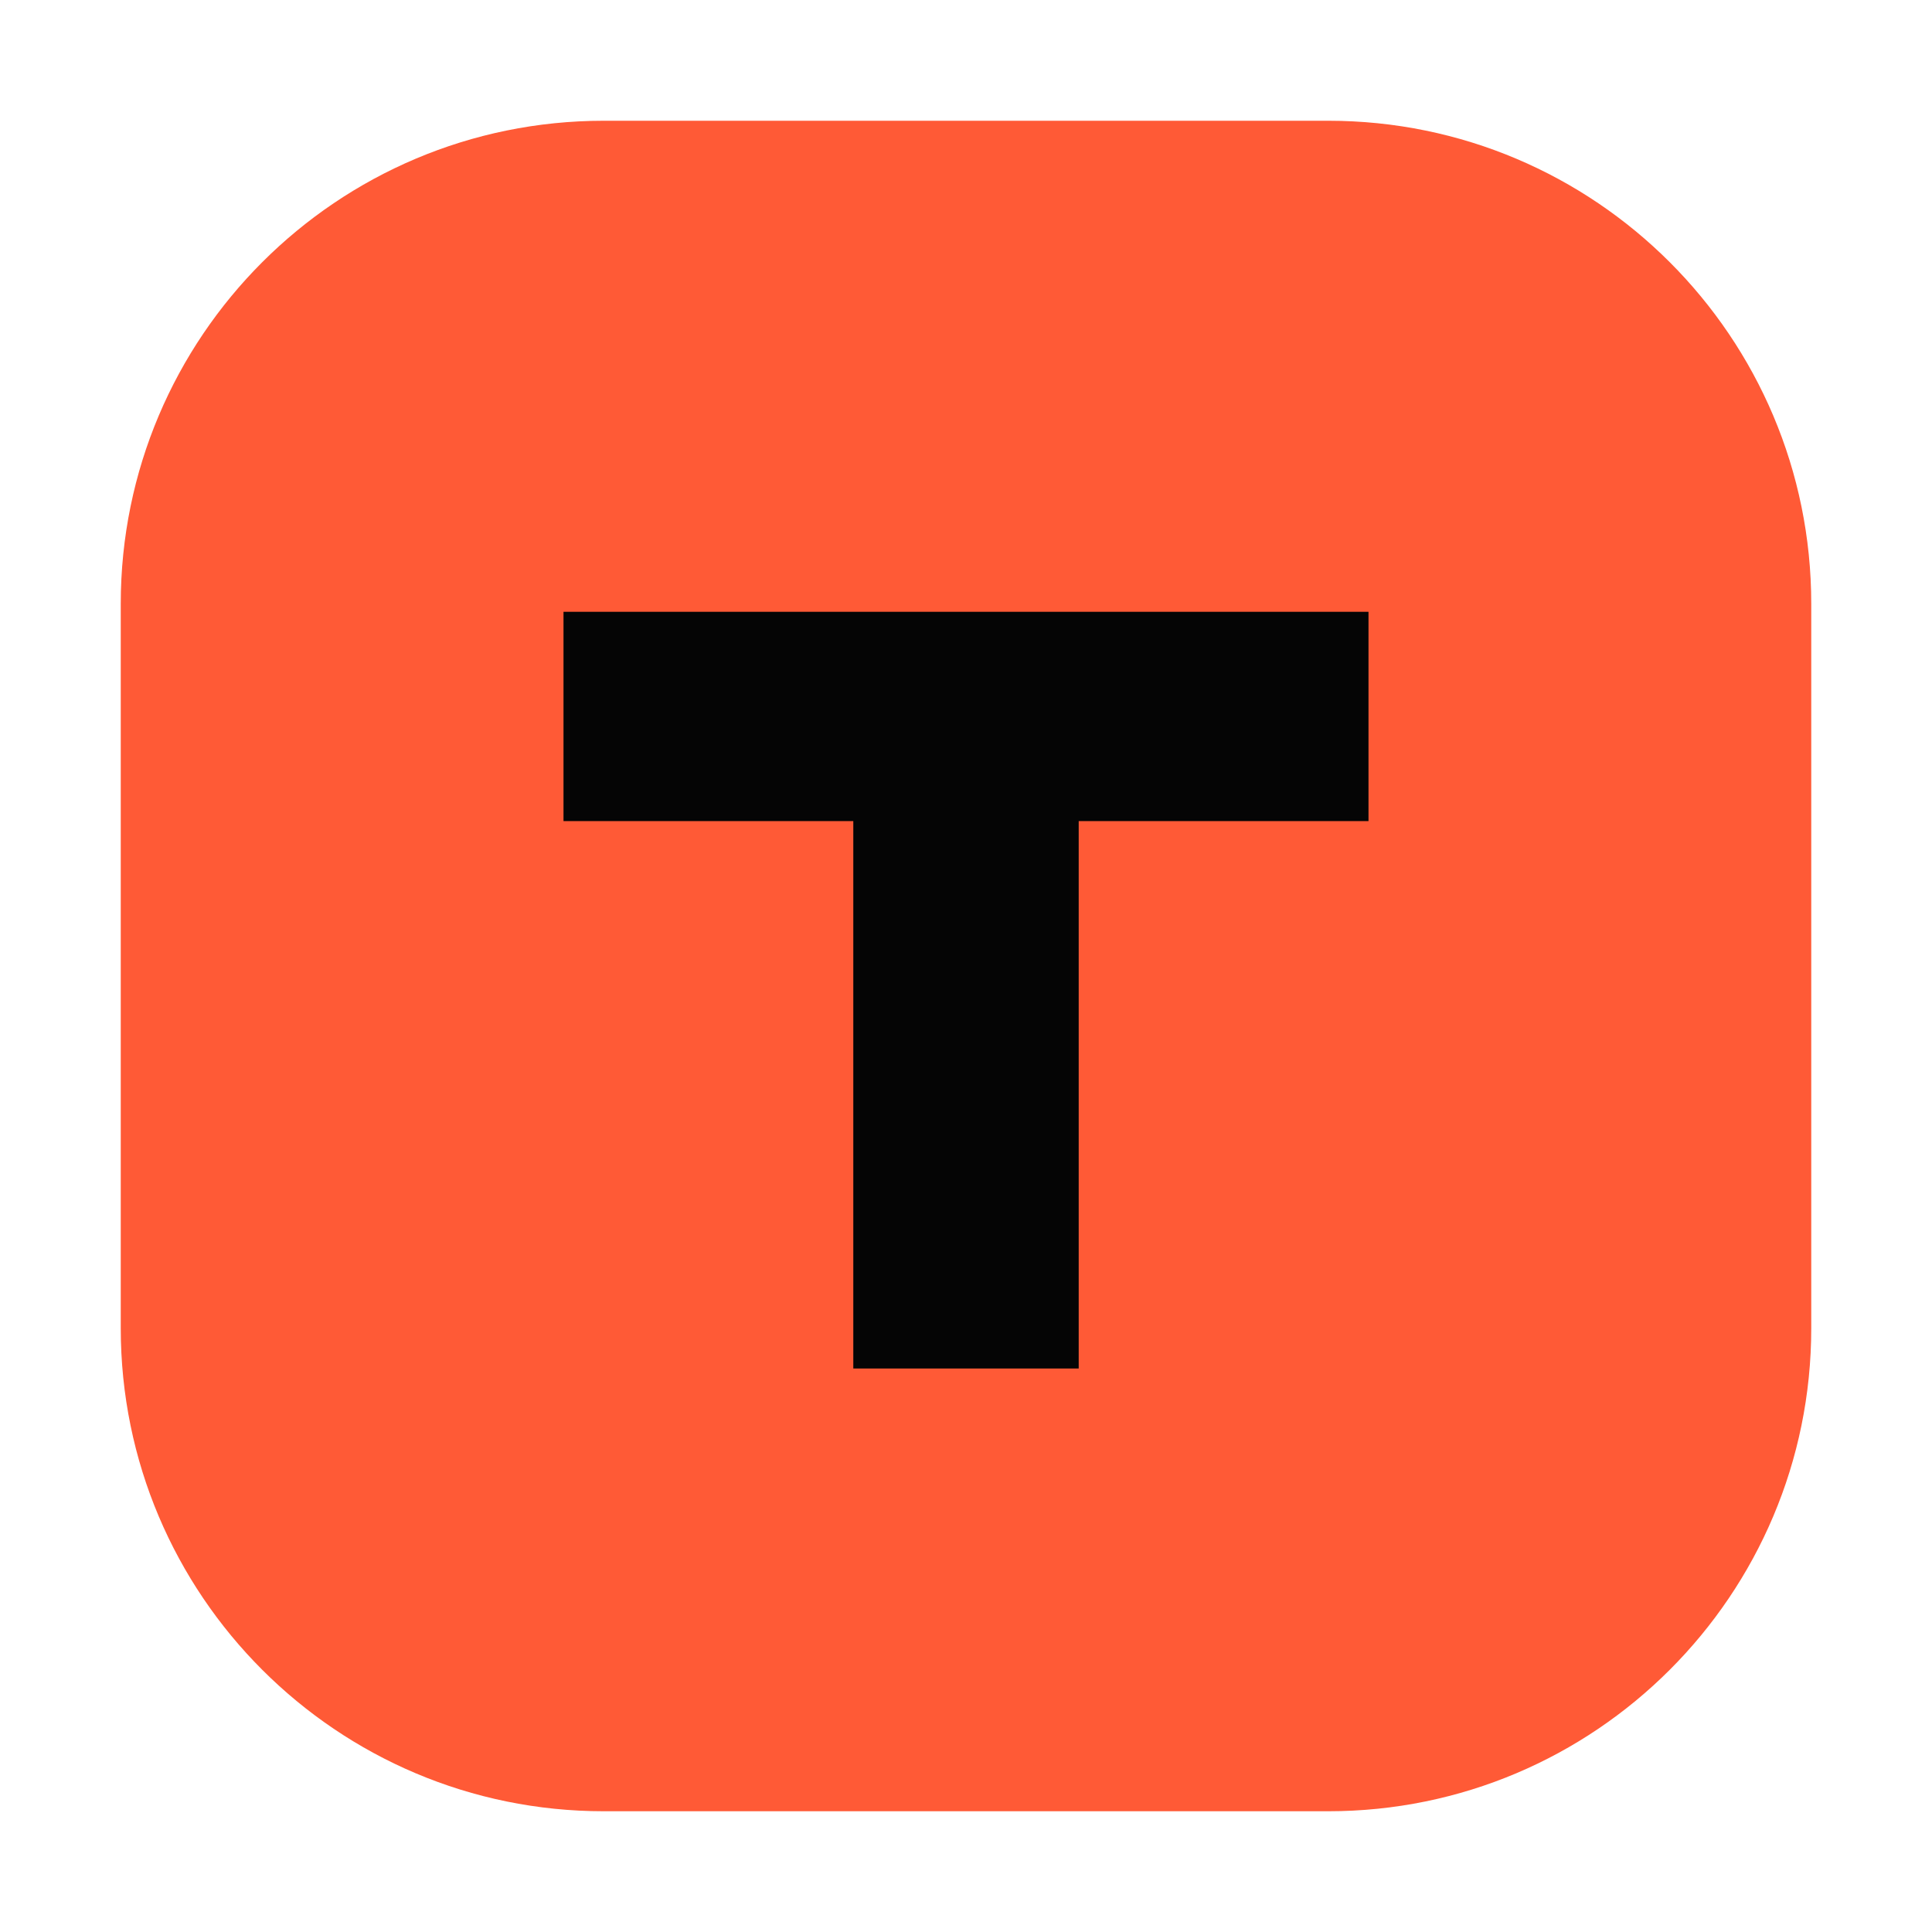
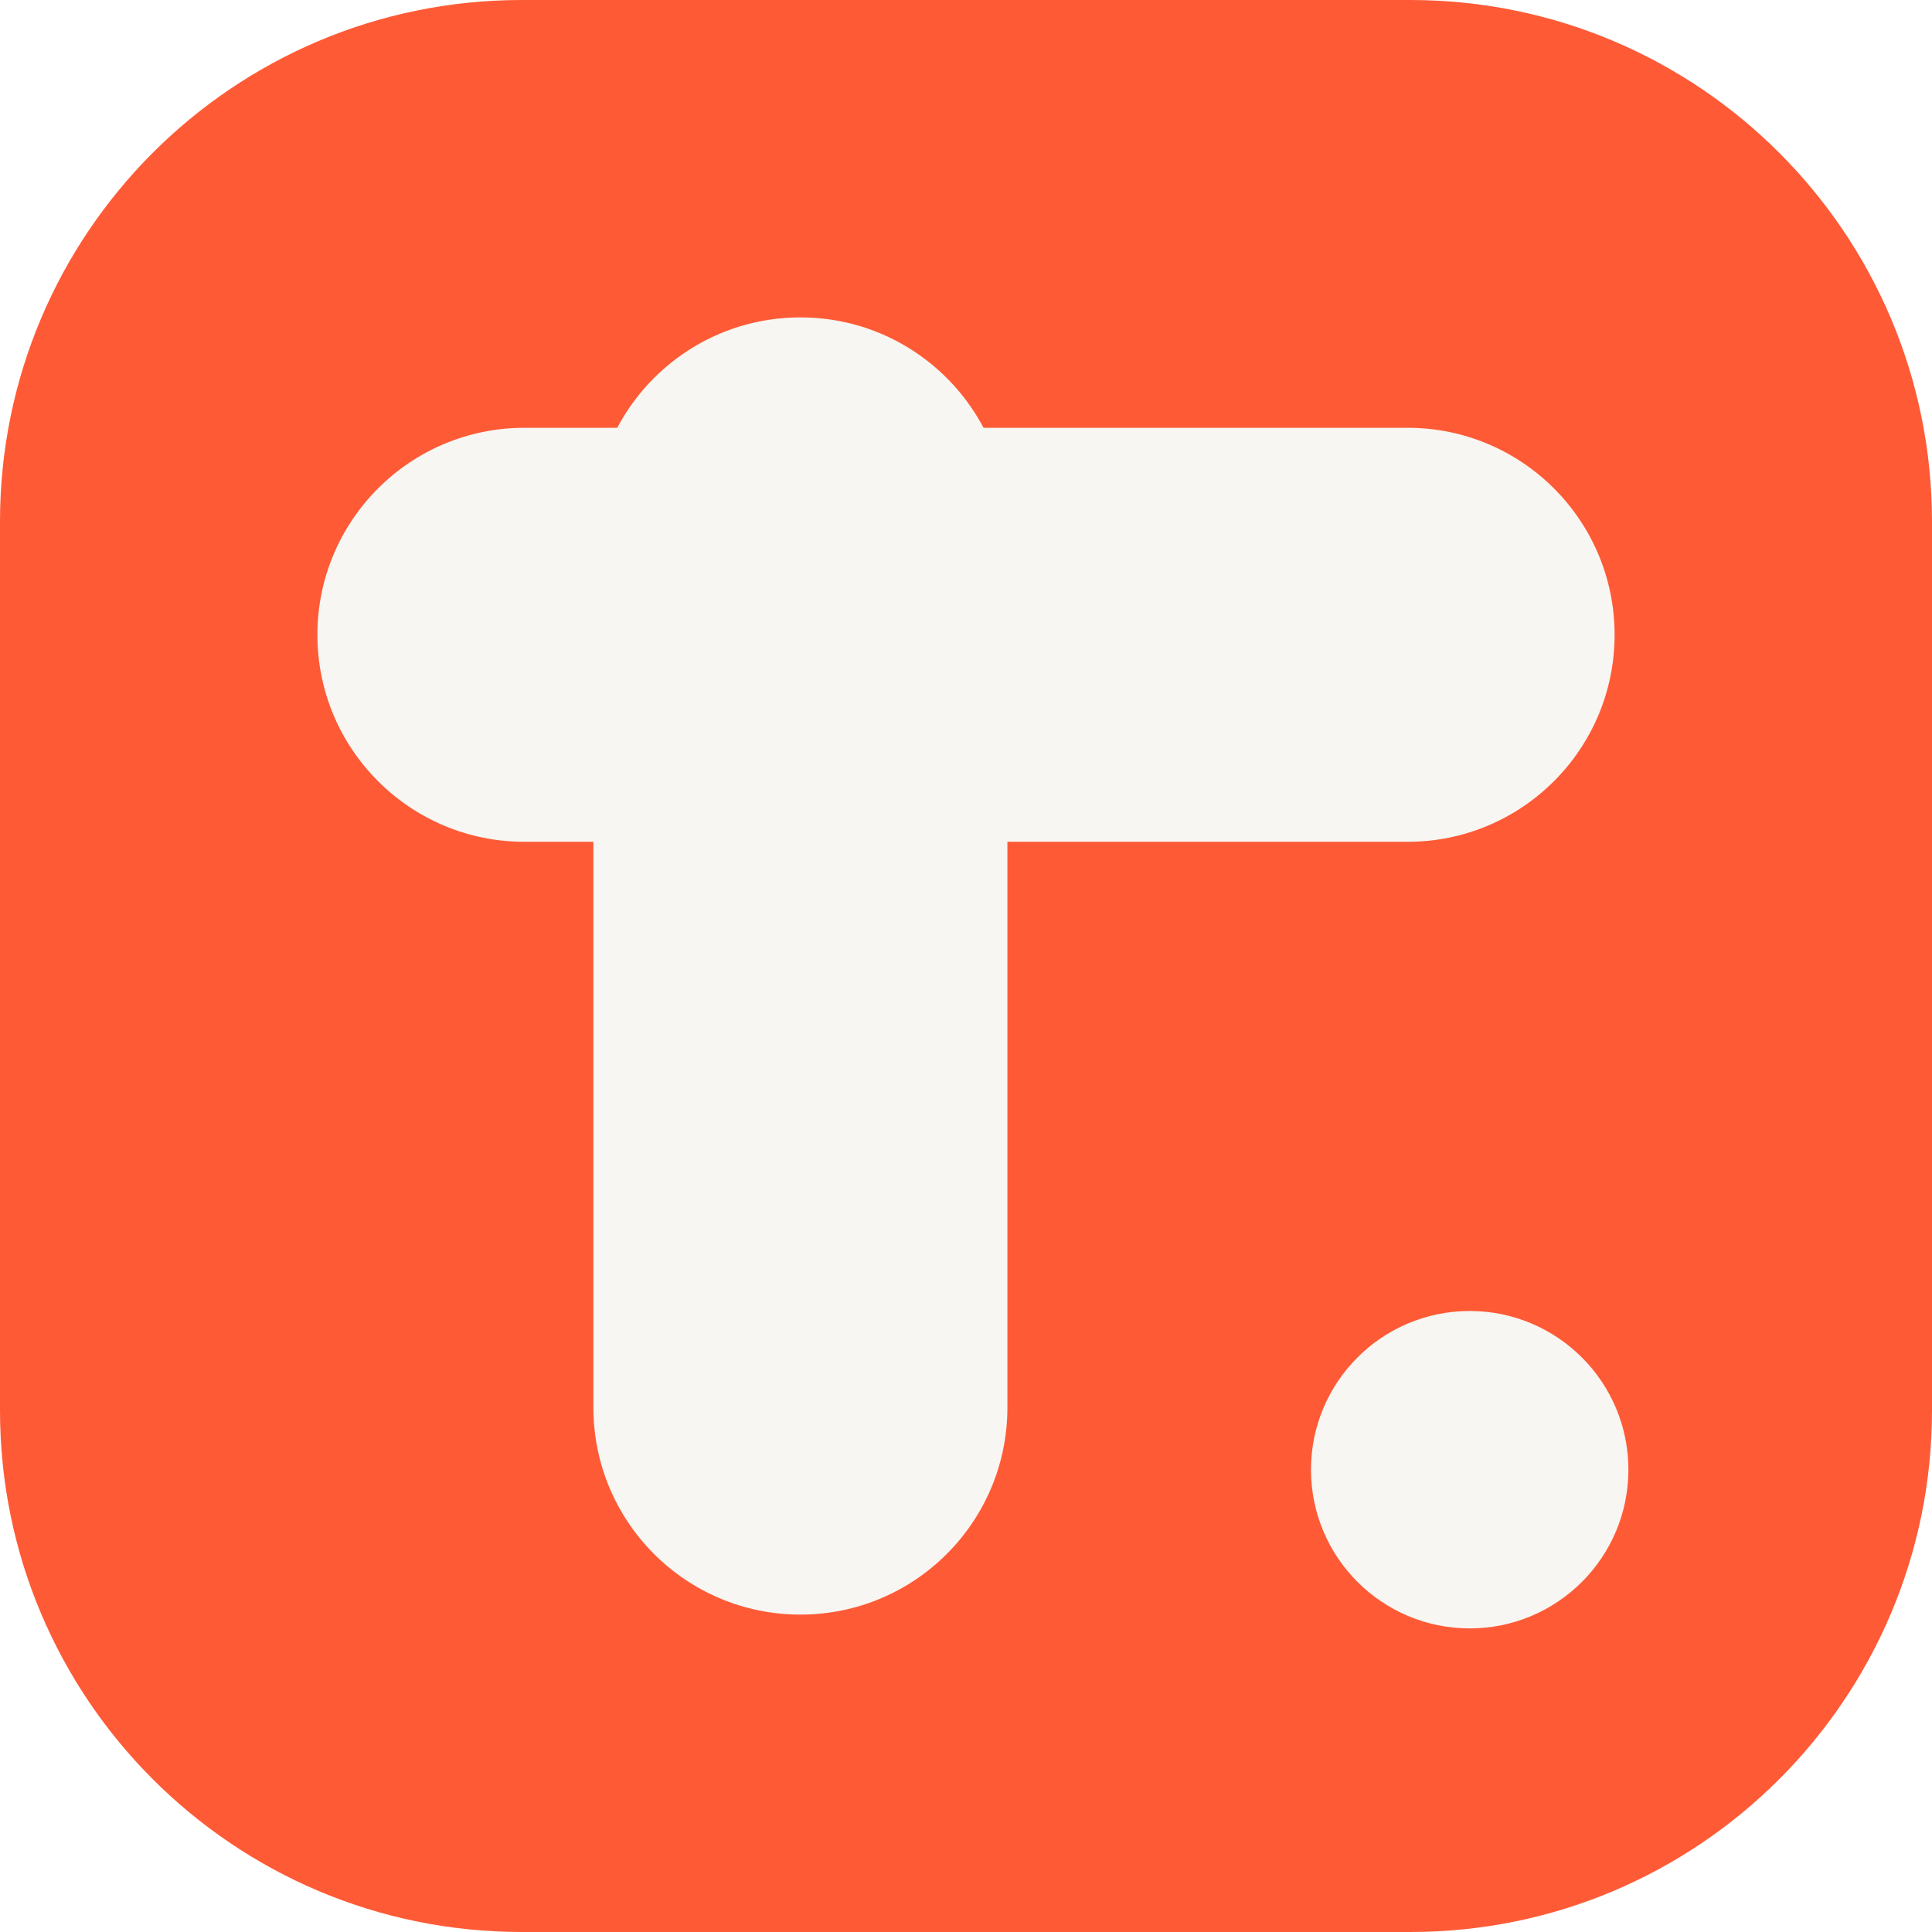
- <svg xmlns="http://www.w3.org/2000/svg" viewBox="0 0 24 24">
-   <rect x="1.5" y="1.5" width="21" height="21" rx="6" fill="#ff5a36" />
-   <path d="M7 7.6h10v2.6h-3.6V17h-2.8v-6.8H7z" fill="#050505" />
+ <svg xmlns="http://www.w3.org/2000/svg" viewBox="0 0 112 112">
+   <rect width="112" height="112" rx="30.24" fill="#ff5a36" />
+   <rect x="34.4" y="18.4" width="24" height="75.2" rx="12" fill="#f7f6f2" />
+   <rect x="18.4" y="24.8" width="75.2" height="24" rx="12" fill="#f7f6f2" />
+   <circle cx="85.2" cy="85.2" r="9.2" fill="#f7f6f2" />
</svg>
